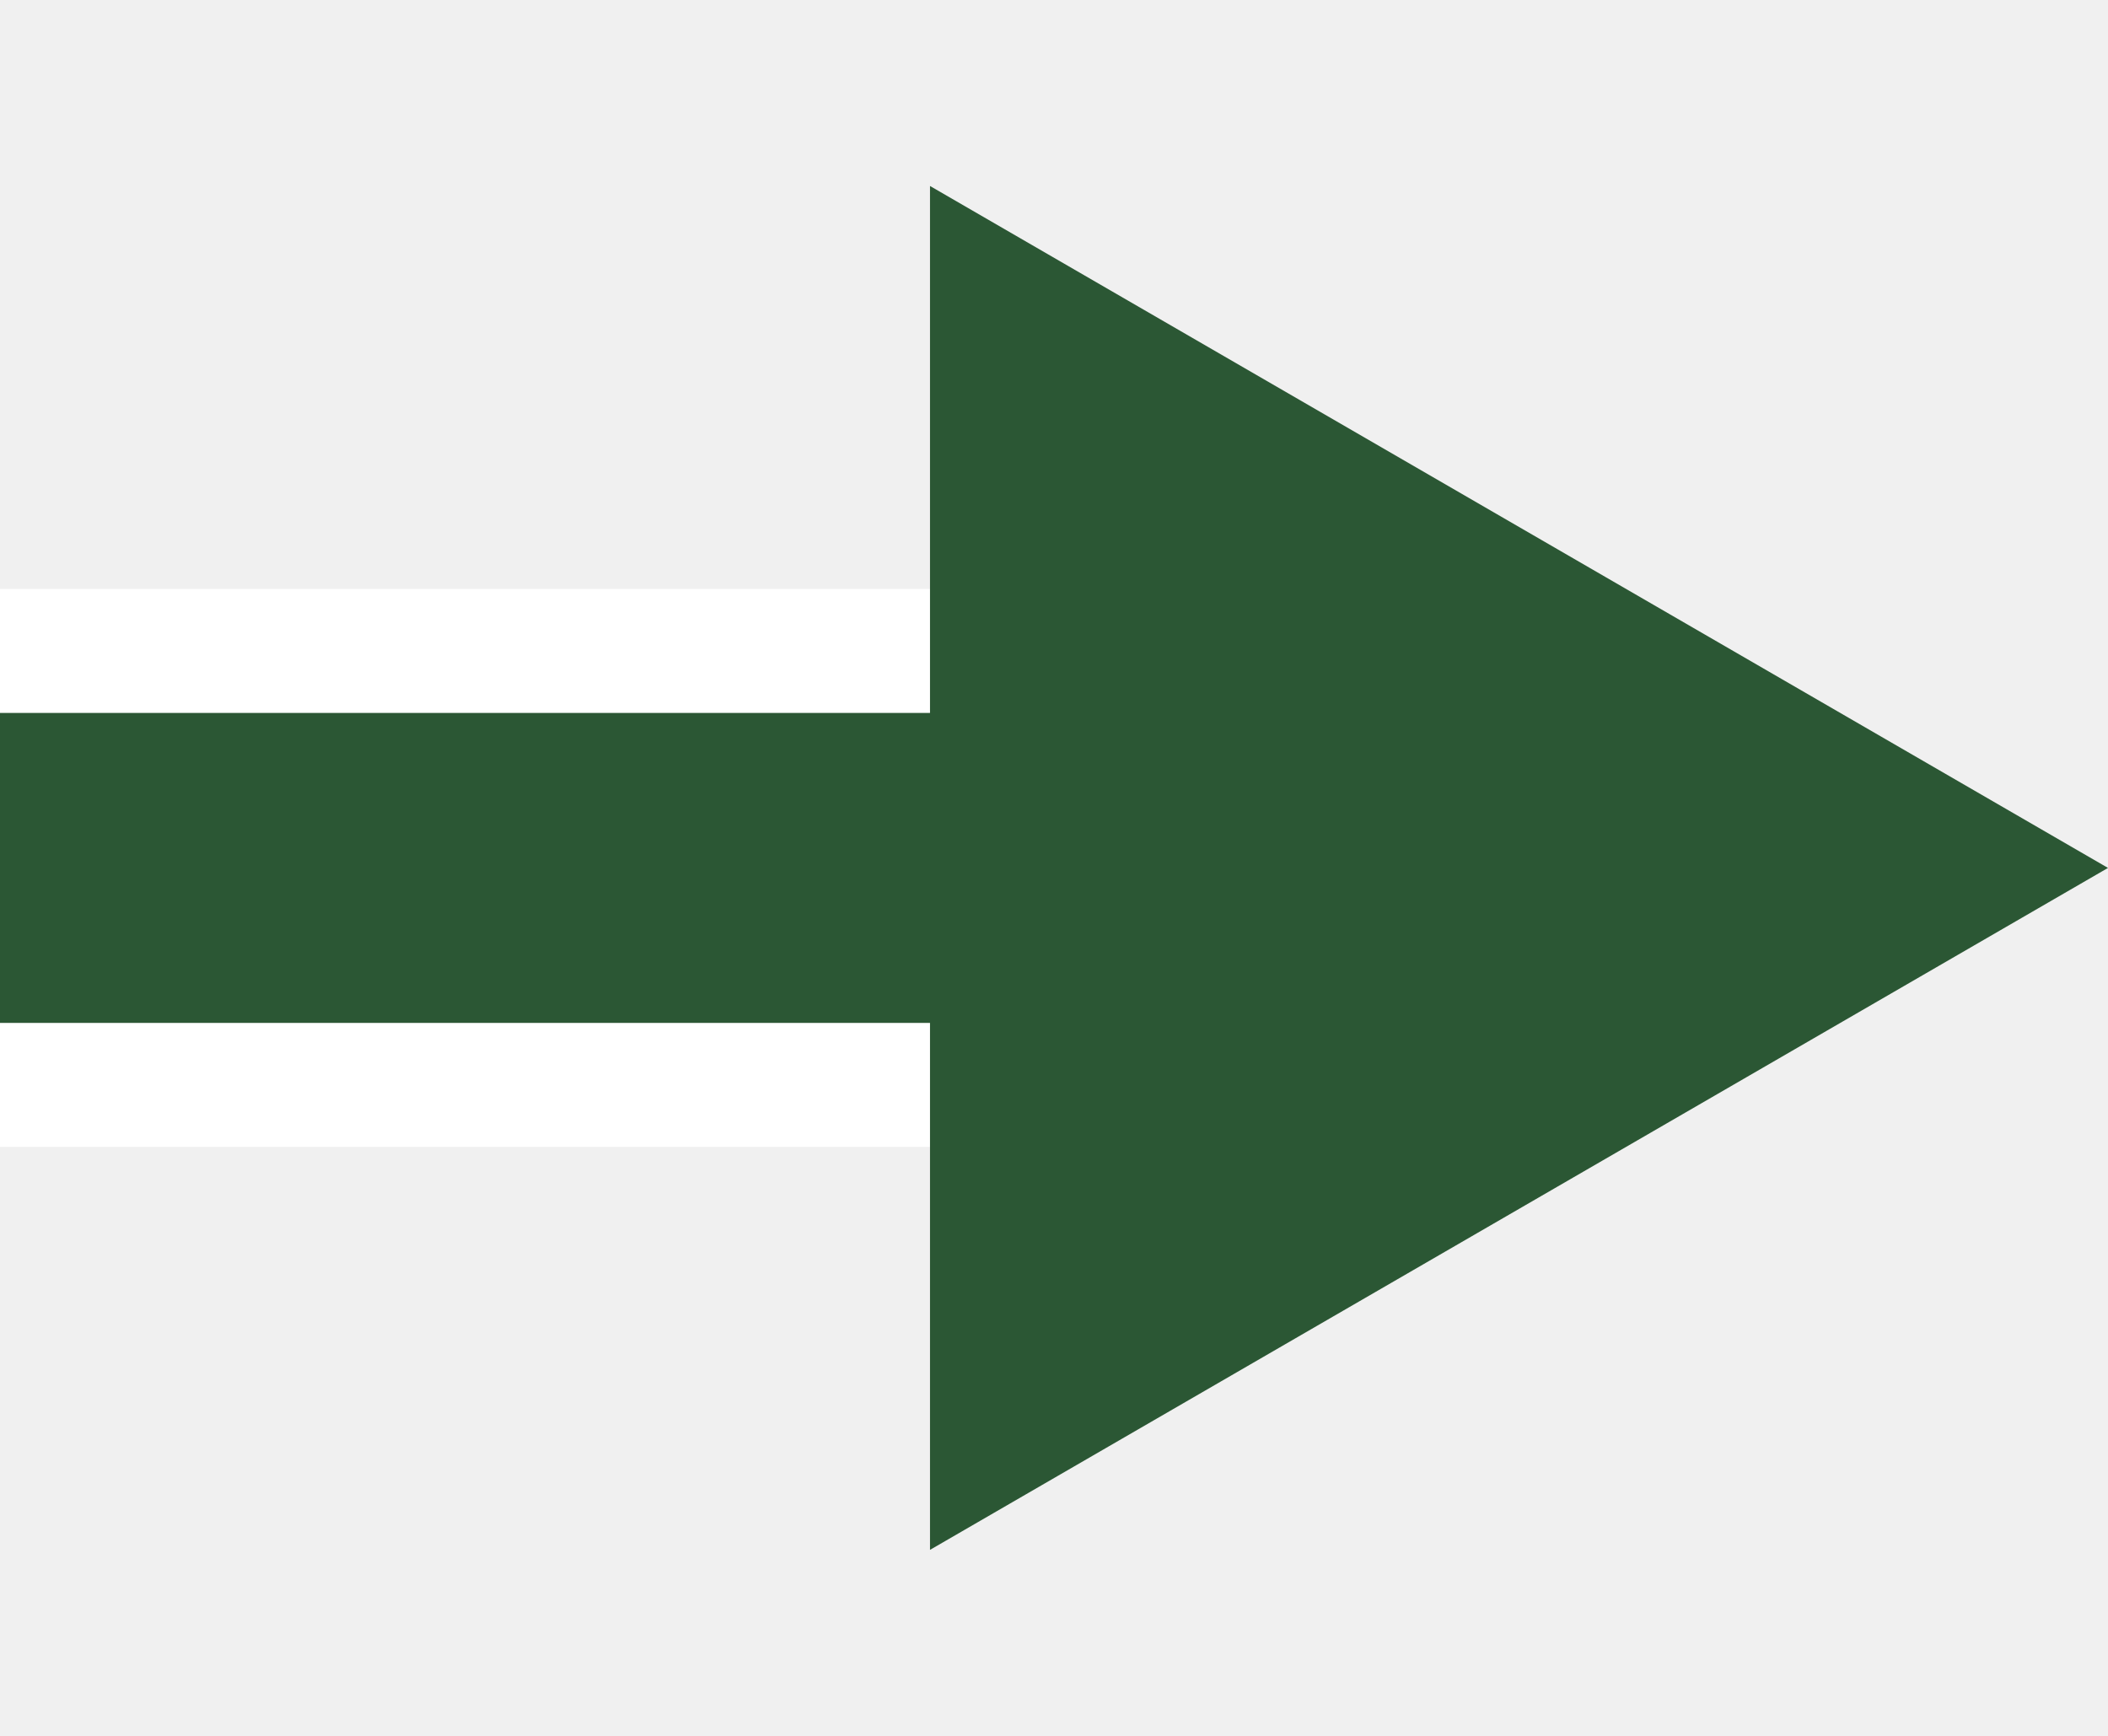
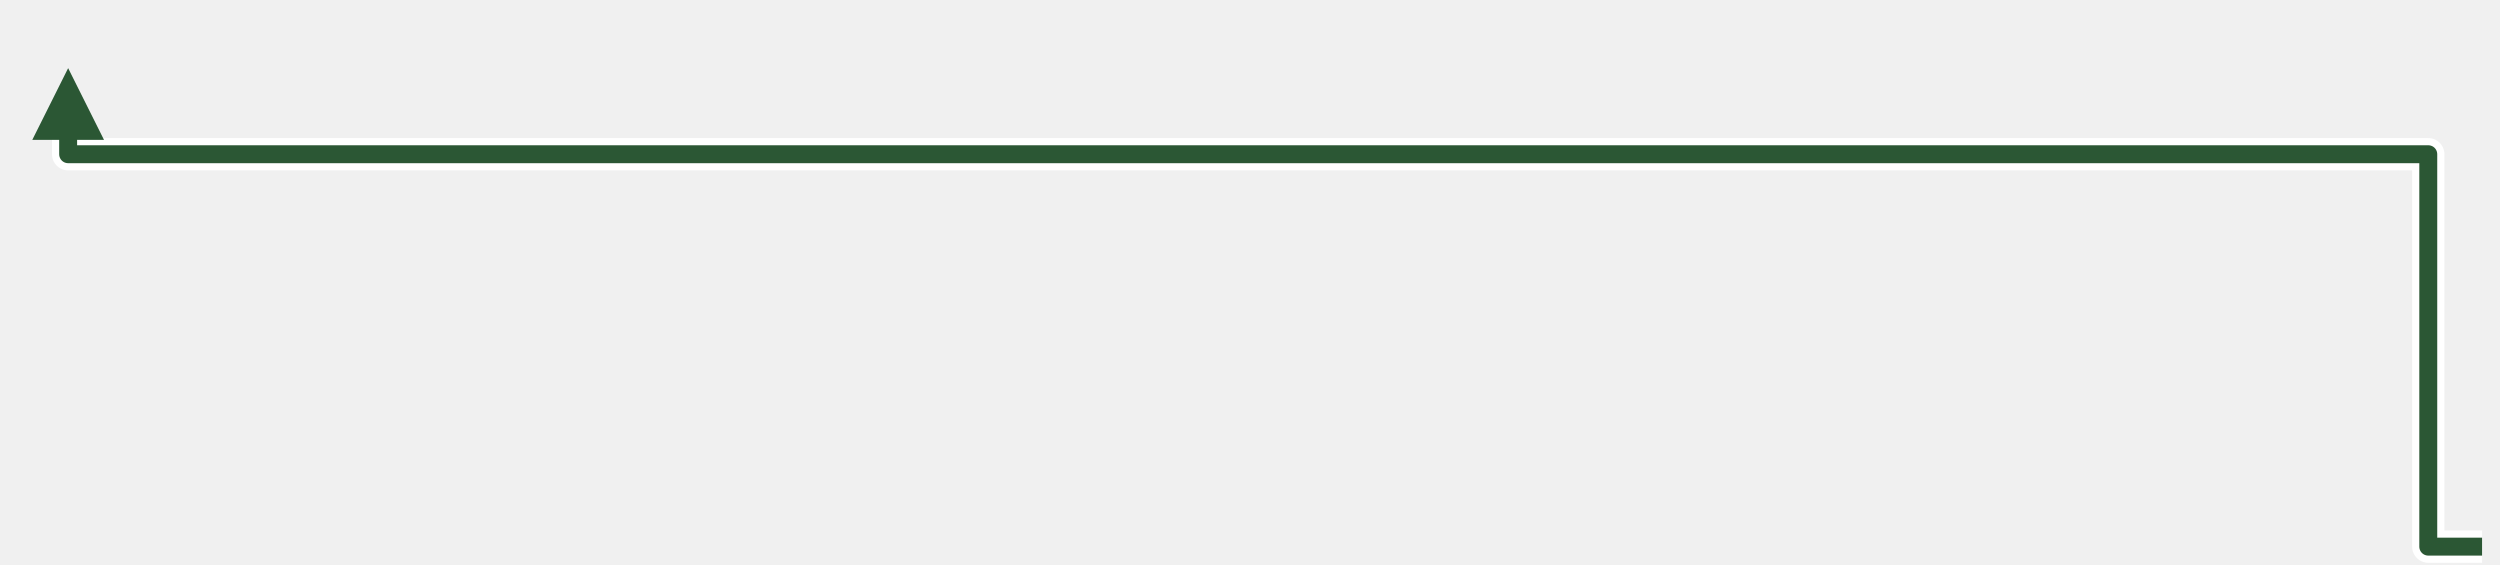
- <svg xmlns="http://www.w3.org/2000/svg" width="34" height="28" viewBox="0 0 34 28">
-   <path d="M 0 14 H 20" fill="none" stroke="#ffffff" stroke-width="9" />
-   <path d="M 0 14 H 20" fill="none" stroke="#2B5734" stroke-width="5" />
-   <path d="M 34 14 L 15 3 L 15 25 Z" fill="#2B5734" />
+ <svg xmlns="http://www.w3.org/2000/svg" width="697.043" height="157.41" viewBox="0 0 697.043 157.41">
+   <path d="M 692.043 152.41 L 677.043 152.41 L 677.043 43 L 19 43 L 19 31" fill="none" stroke="#ffffff" stroke-width="9" stroke-linejoin="round" />
+   <path d="M 692.043 152.41 L 677.043 152.41 L 677.043 43 L 19 43 L 19 31" fill="none" stroke="#2B5734" stroke-width="5" stroke-linejoin="round" />
+   <path d="M 19 19 L 9 39 L 29 39 Z" fill="#2B5734" />
</svg>
